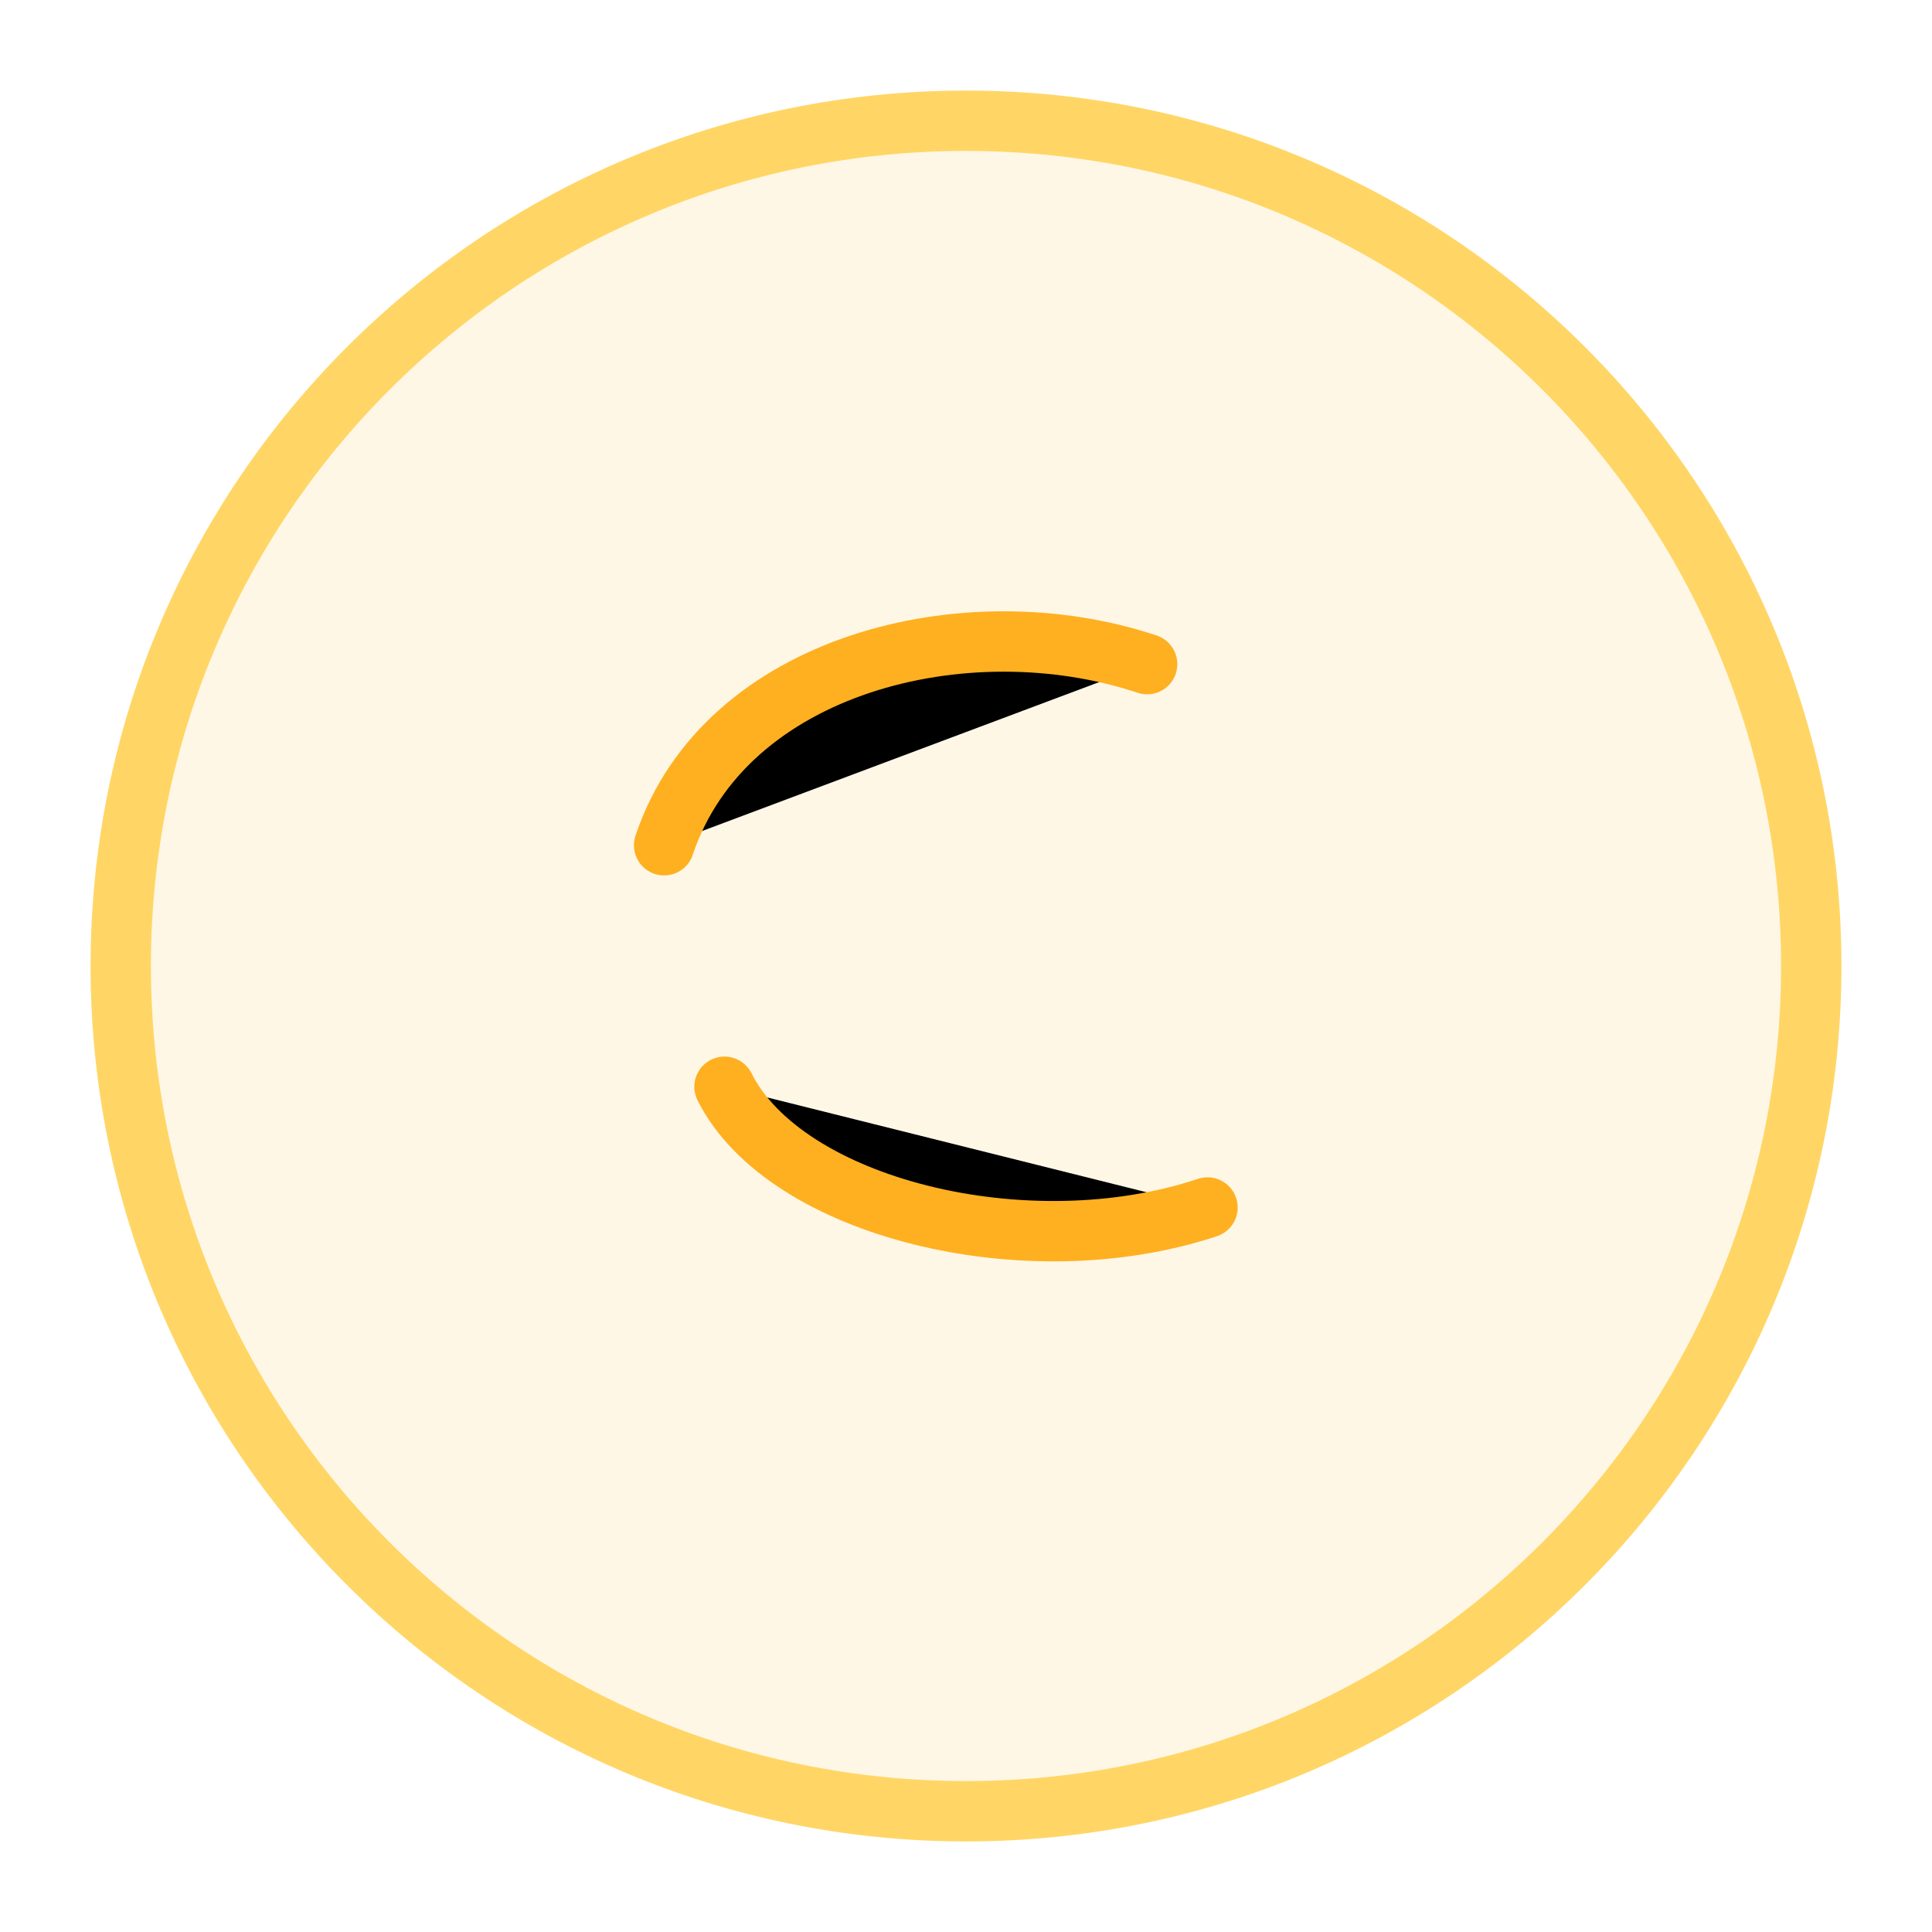
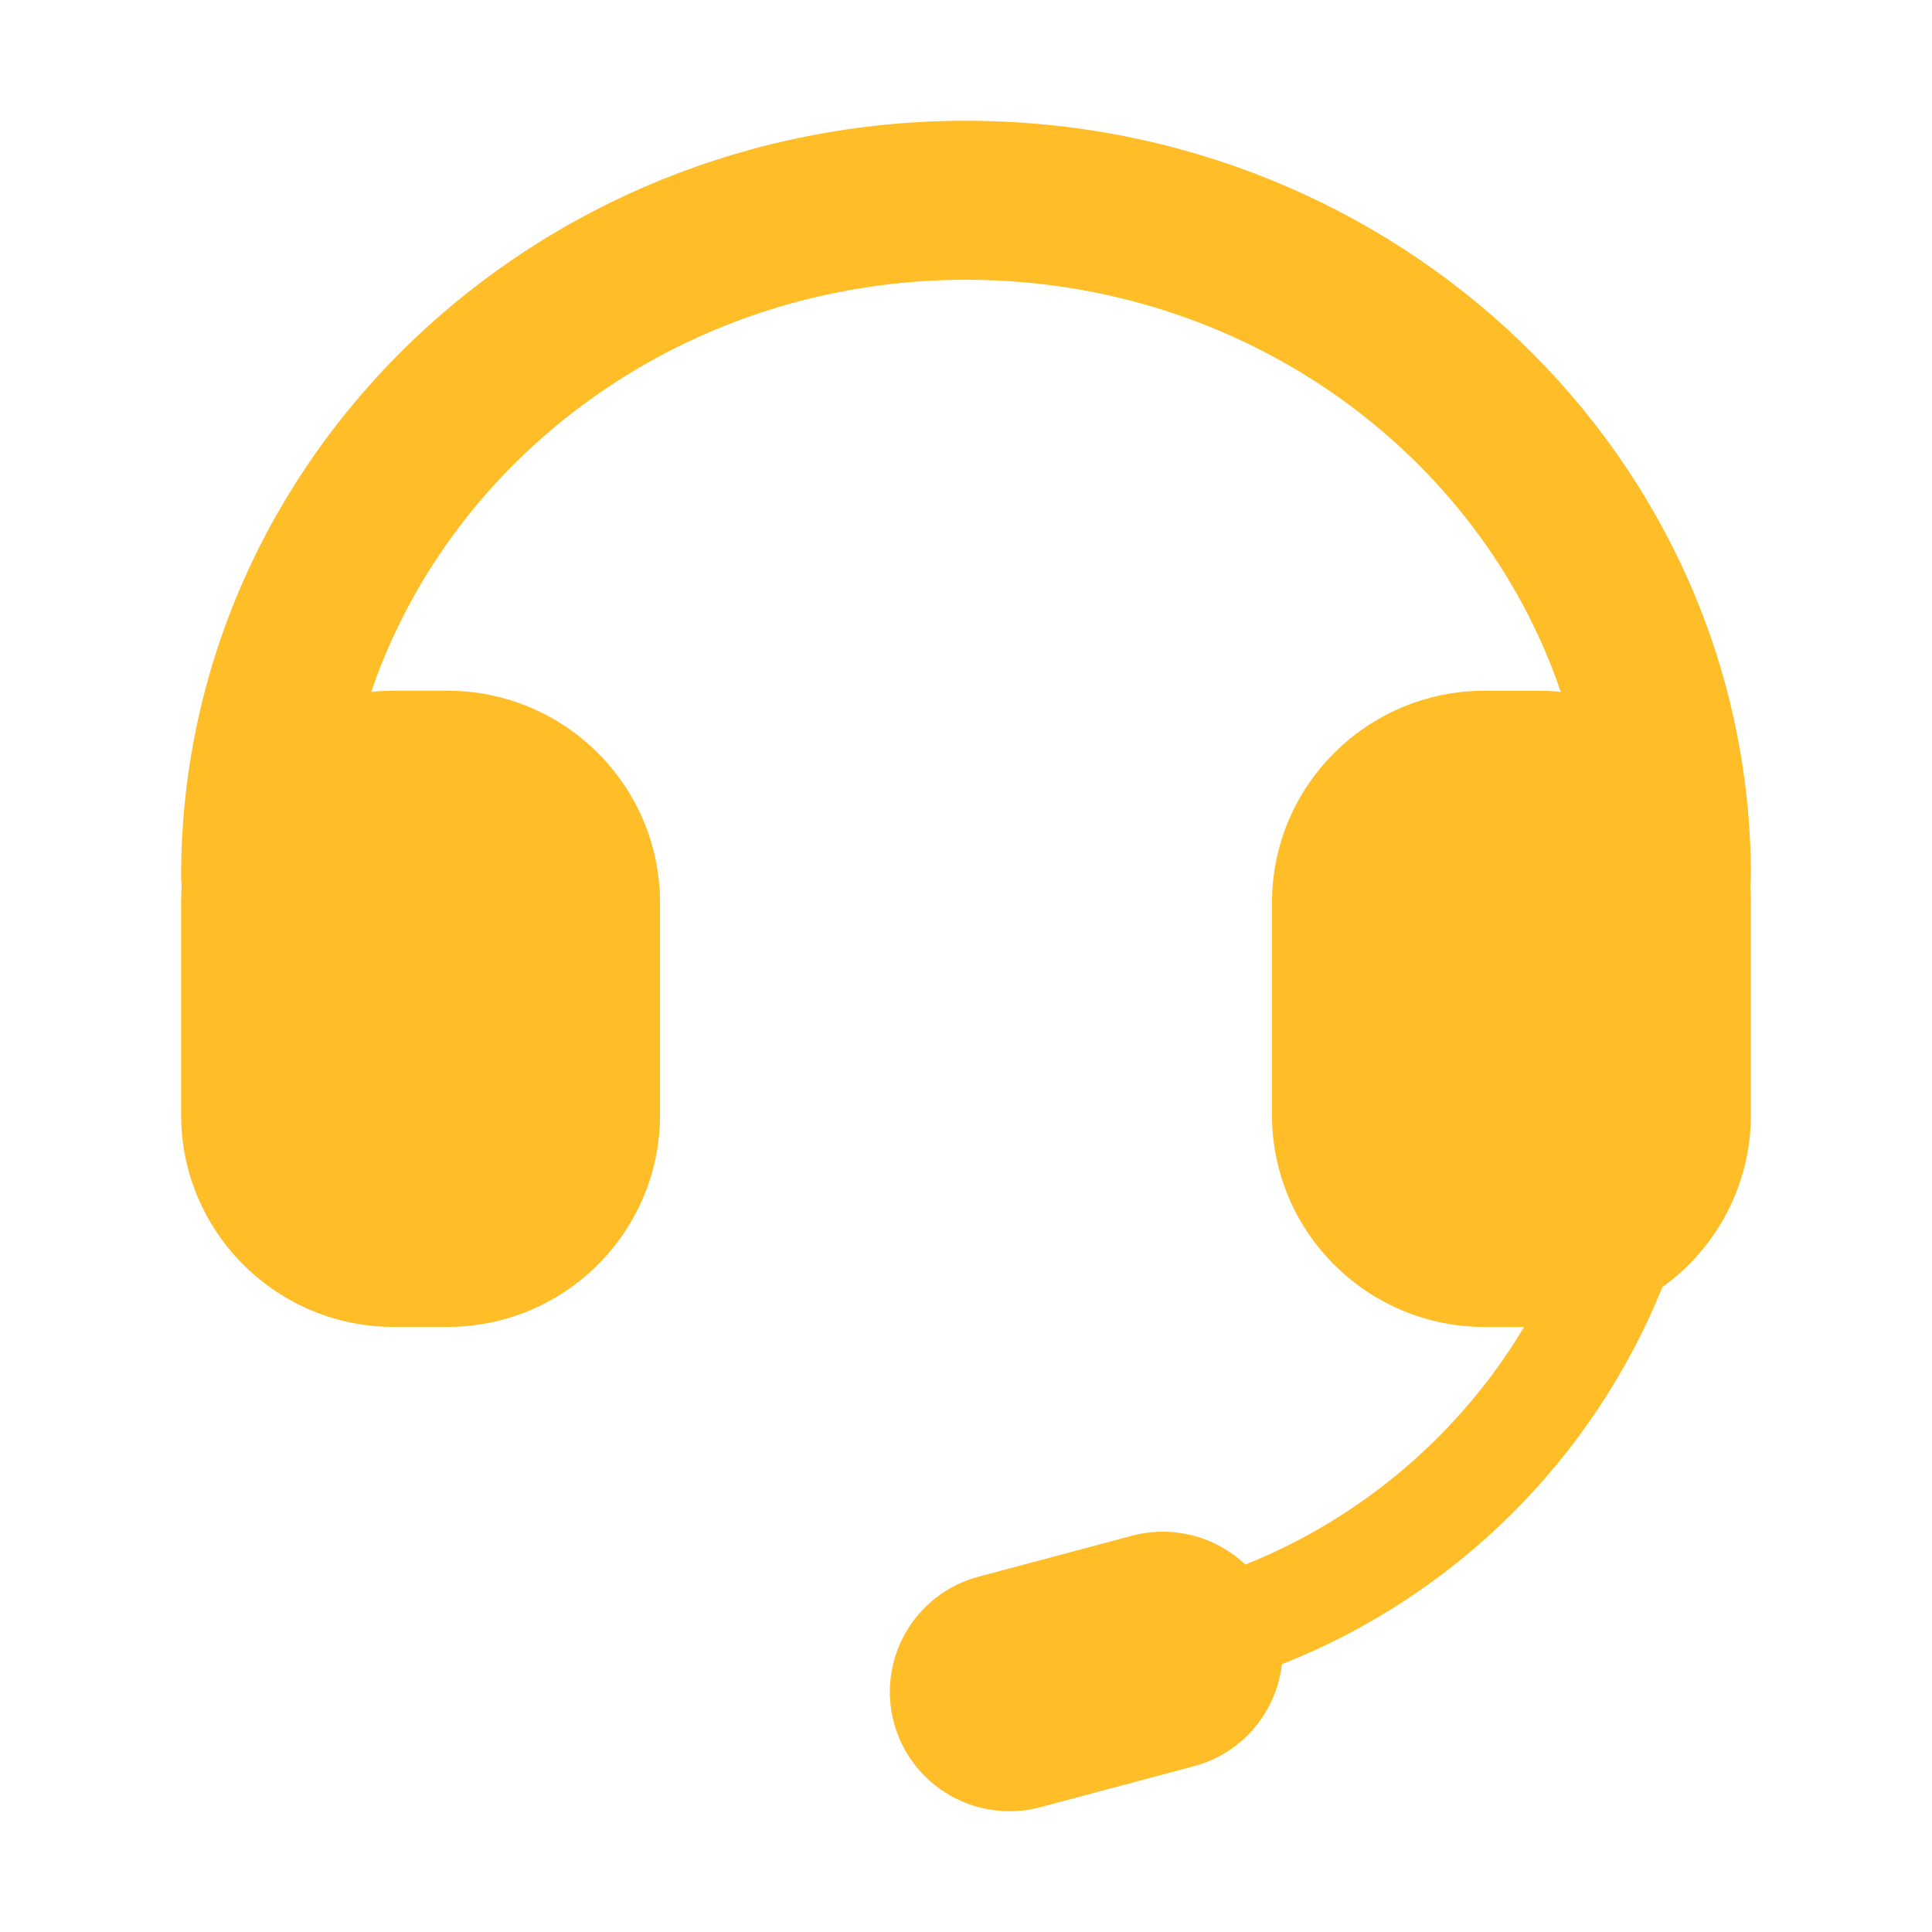
- <svg xmlns="http://www.w3.org/2000/svg" viewBox="0 0 64 64" width="64" height="64">
-   <circle cx="32" cy="32" r="28" fill="#FFF7E6" stroke="#FFD666" stroke-width="2" />
-   <path d="M22 28c2-6 10-8 16-6" stroke="#FFB020" stroke-width="2" stroke-linecap="round" />
-   <path d="M24 36c2 4 10 6 16 4" stroke="#FFB020" stroke-width="2" stroke-linecap="round" />
+ <svg xmlns="http://www.w3.org/2000/svg" t="1763866023199" class="icon" viewBox="0 0 1024 1024" version="1.1" p-id="24041" width="200" height="200">
+   <path d="M679.408 882.08a63.312 63.312 0 0 1-46.656 54.064l-81.728 21.808a63.488 63.488 0 0 1-77.232-44.832 63.2 63.2 0 0 1 44.384-77.312l81.712-21.808a63.584 63.584 0 0 1 60.16 15.248 304 304 0 0 0 147.76-125.92h-20.832c-62.304 0-112.8-50.336-112.8-112.416v-112.416c0-62.08 50.496-112.4 112.8-112.4h28.208c4.064 0 8.096 0.208 12.064 0.64C784.128 240.112 659.504 148.288 512 148.288S239.872 240.128 196.752 366.72c3.968-0.416 8-0.64 12.064-0.64h28.208c62.304 0 112.8 50.336 112.8 112.416v112.416c0 62.08-50.496 112.4-112.8 112.4H208.8C146.512 703.312 96 652.992 96 590.912v-112.416c0-2.928 0.112-5.84 0.32-8.72a42.688 42.688 0 0 1-0.32-5.328C96 242.912 282.608 64 512 64s416 178.912 416 400.448c0 1.808-0.112 3.584-0.32 5.328 0.208 2.88 0.32 5.792 0.32 8.72v112.416a112.128 112.128 0 0 1-46.88 91.232A360.128 360.128 0 0 1 679.392 882.08z" fill="#FFBD27" p-id="24042" />
</svg>
